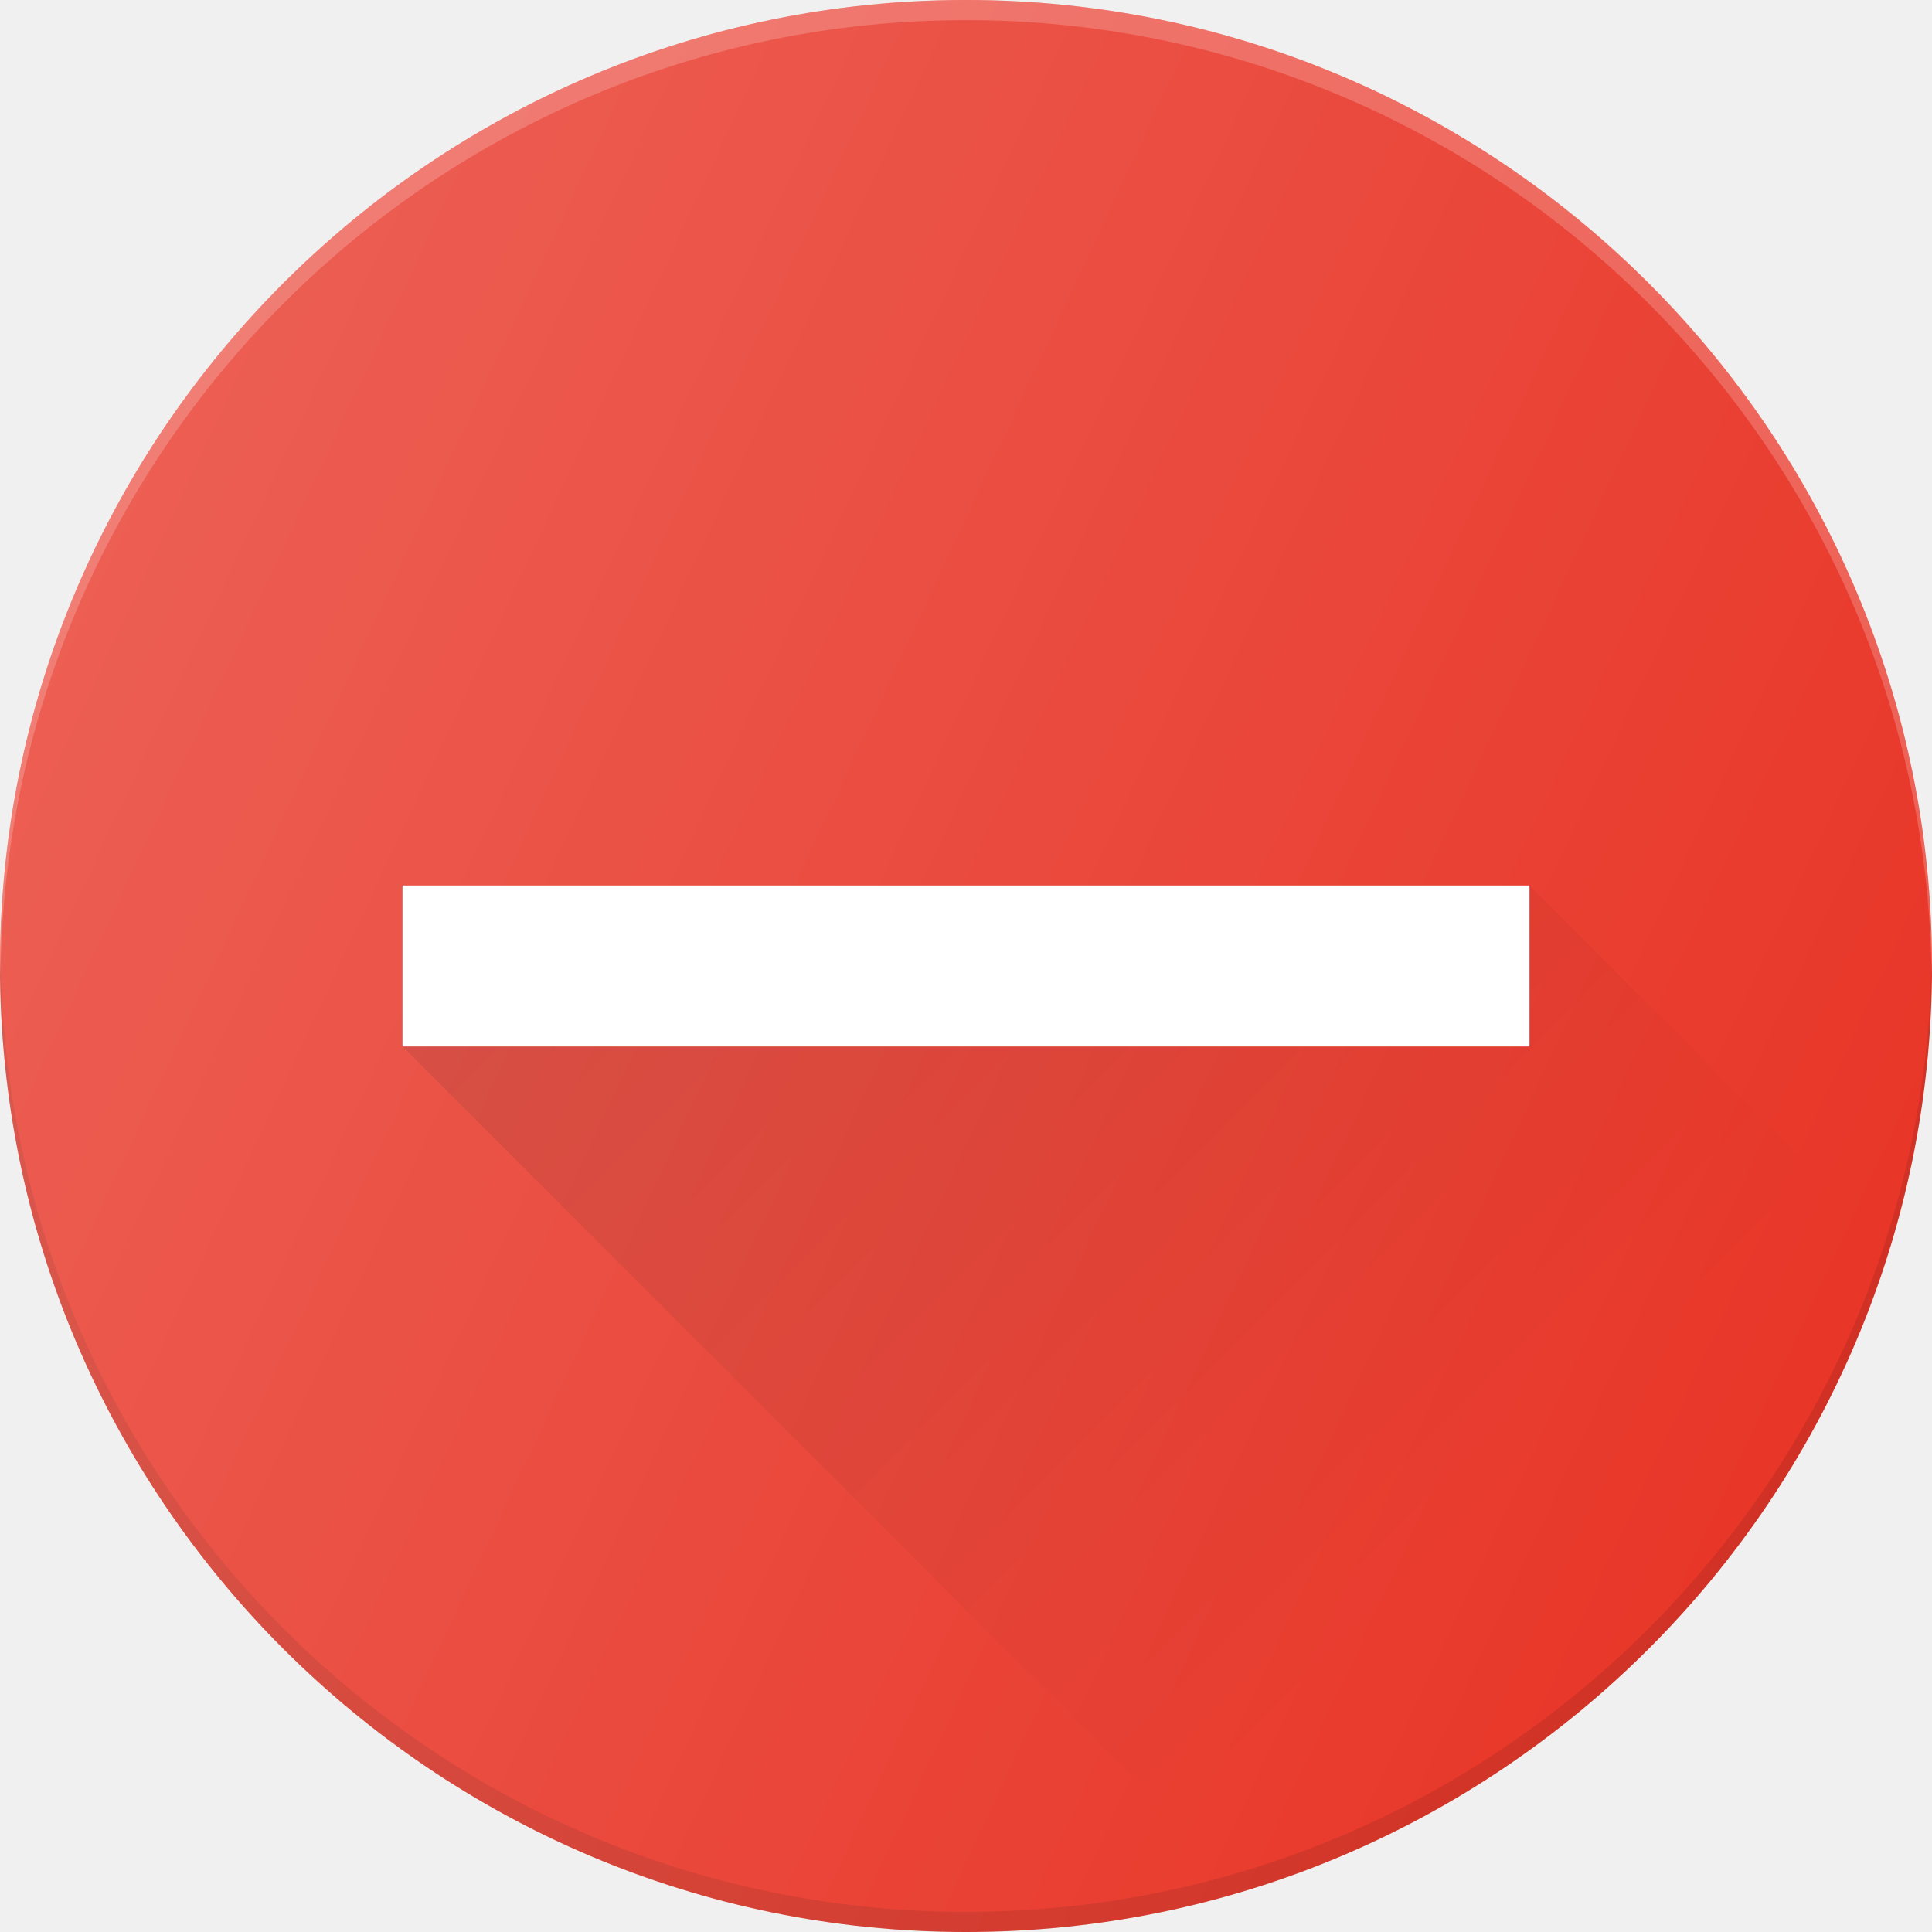
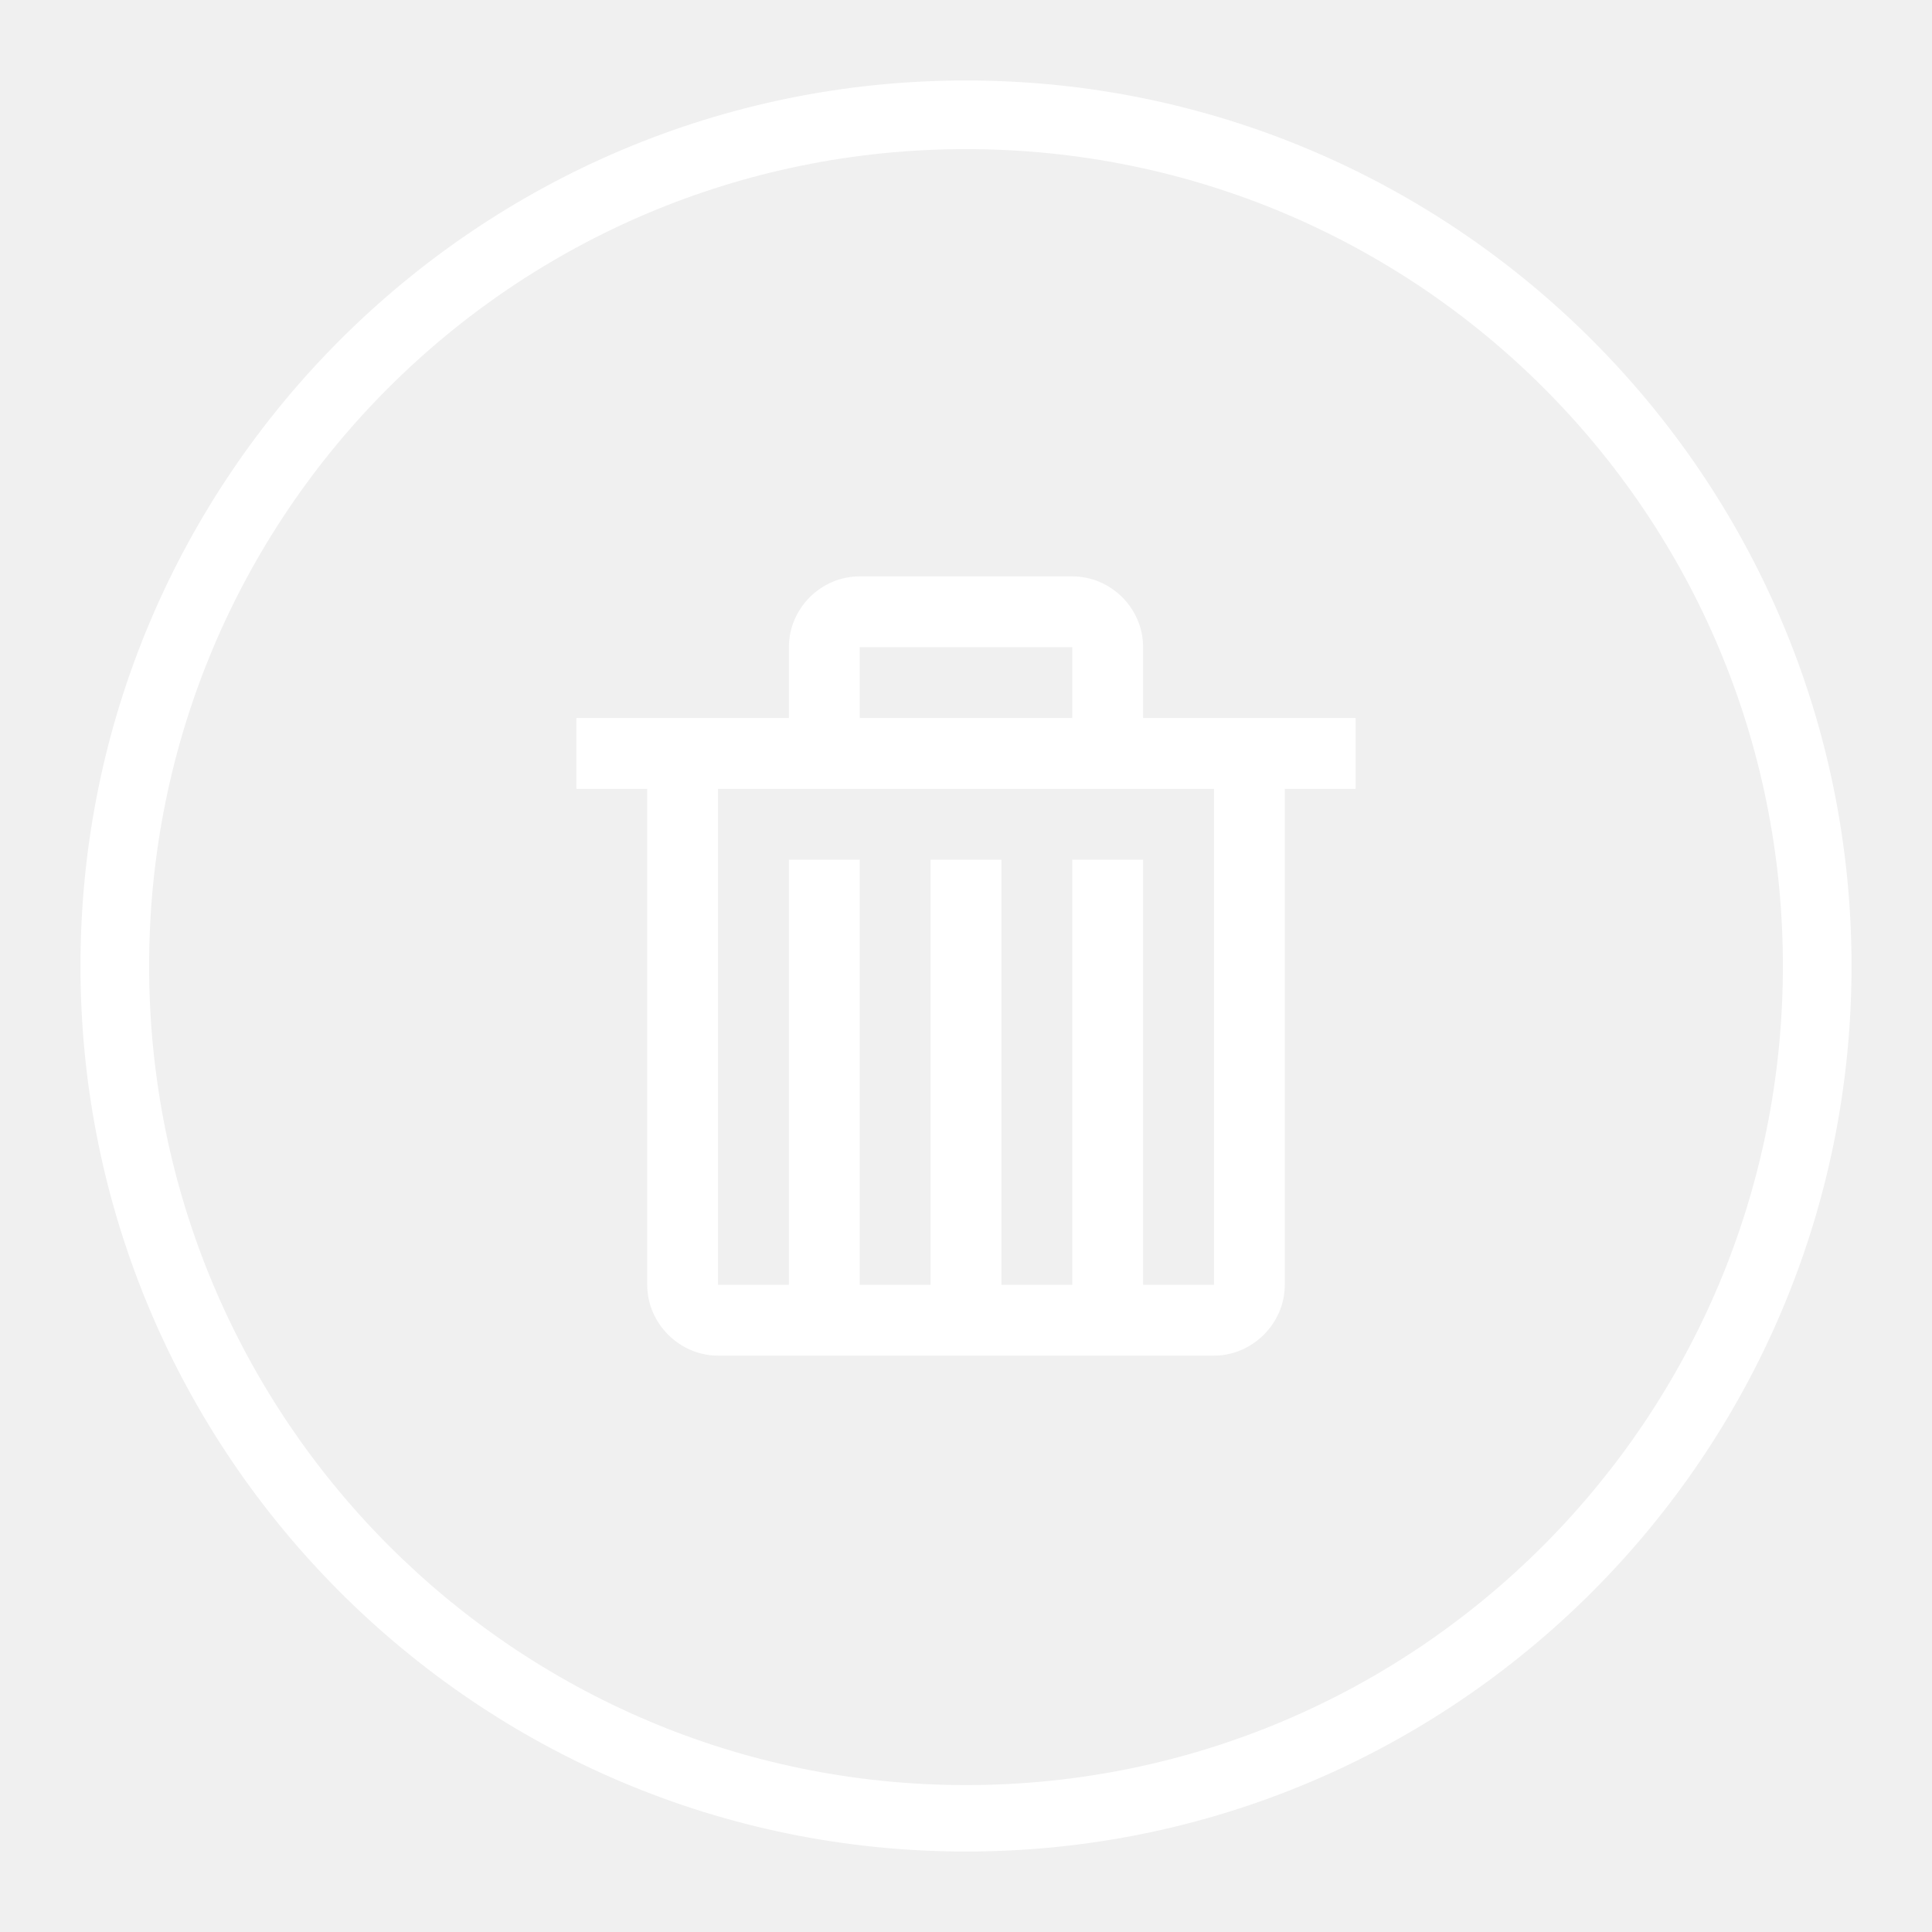
- <svg xmlns="http://www.w3.org/2000/svg" version="1.1" id="Layer_1" x="0px" y="0px" viewBox="0 0 24 24" xml:space="preserve">
-   <path fill="#E83628" d="M12 0C5.383 0 0 5.383 0 12s5.383 12 12 12 12-5.383 12-12S18.617 0 12 0z" />
-   <path opacity="0.2" fill="#FFF" d="M12 .25c6.575 0 11.926 5.316 11.994 11.875 0-.042.006-.083.006-.125 0-6.617-5.383-12-12-12S0 5.383 0 12c0 .042.006.083.006.125C.074 5.566 5.426.25 12 .25z" />
-   <path opacity="0.1" d="M12 23.75C5.425 23.75.074 18.434.006 11.875c0 .042-.006.083-.006.125 0 6.617 5.383 12 12 12s12-5.383 12-12c0-.042-.006-.083-.006-.125C23.926 18.434 18.574 23.75 12 23.75z" />
-   <path fill="#FFF" d="M5 11h14v2H5z" />
-   <linearGradient id="SVGID_1_" gradientUnits="userSpaceOnUse" x1="9.606" y1="9.606" x2="18.694" y2="18.694">
-     <stop offset="0" stop-color="#000" stop-opacity="0.1" />
-     <stop offset="1" stop-color="#000" stop-opacity="0" />
-   </linearGradient>
-   <path fill="url(#SVGID_1_)" d="M19 11v2H5l10.481 10.481a12.047 12.047 0 0 0 8-8L19 11z" />
-   <linearGradient id="SVGID_2_" gradientUnits="userSpaceOnUse" x1="1.125" y1="6.929" x2="22.875" y2="17.071">
-     <stop offset="0" stop-color="#FFF" stop-opacity="0.2" />
-     <stop offset="1" stop-color="#FFF" stop-opacity="0" />
-   </linearGradient>
-   <path fill="url(#SVGID_2_)" d="M12 0C5.383 0 0 5.383 0 12s5.383 12 12 12 12-5.383 12-12S18.617 0 12 0z" />
+ <svg xmlns="http://www.w3.org/2000/svg" id="SvgjsSvg1049" width="288" height="288" version="1.1">
+   <defs id="SvgjsDefs1050" />
+   <g id="SvgjsG1051" transform="matrix(0.9167,0,0,0.9167,11.9952,11.9952)">
+     <svg width="288" height="288" viewBox="0 0 25 25">
+       <path style="text-indent:0;text-align:start;line-height:normal;text-transform:none;block-progression:tb;marker:none;-inkscape-font-specification:Sans" d="M 12.5 0 C 5.602 0 0 5.602 0 12.5 C 0 19.398 5.602 25 12.5 25 C 19.398 25 25 19.398 25 12.5 C 25 5.602 19.398 0 12.5 0 z M 12.5 0.969 C 18.878 0.969 24.031 6.122 24.031 12.5 C 24.031 18.878 18.878 24.062 12.5 24.062 C 6.122 24.062 0.969 18.878 0.969 12.5 C 0.969 6.122 6.122 0.969 12.5 0.969 z M 11 7 C 10.452 7 10 7.452 10 8 L 10 9 L 7 9 L 7 10 L 8 10 L 8 17 C 8 17.545 8.455 18 9 18 L 16 18 C 16.545 18 17 17.545 17 17 L 17 10 L 18 10 L 18 9 L 15 9 L 15 8 C 15 7.452 14.548 7 14 7 L 11 7 z M 11 8 L 14 8 L 14 9 L 11 9 L 11 8 z M 9 10 L 16 10 L 16 17 L 15 17 L 15 11 L 14 11 L 14 17 L 13 17 L 13 11 L 12 11 L 12 17 L 11 17 L 11 11 L 10 11 L 10 17 L 9 17 L 9 10 z " color="#000" font-family="Sans" font-weight="400" overflow="visible" fill="#ffffff" class="color000 svgShape" />
+     </svg>
+   </g>
</svg>
